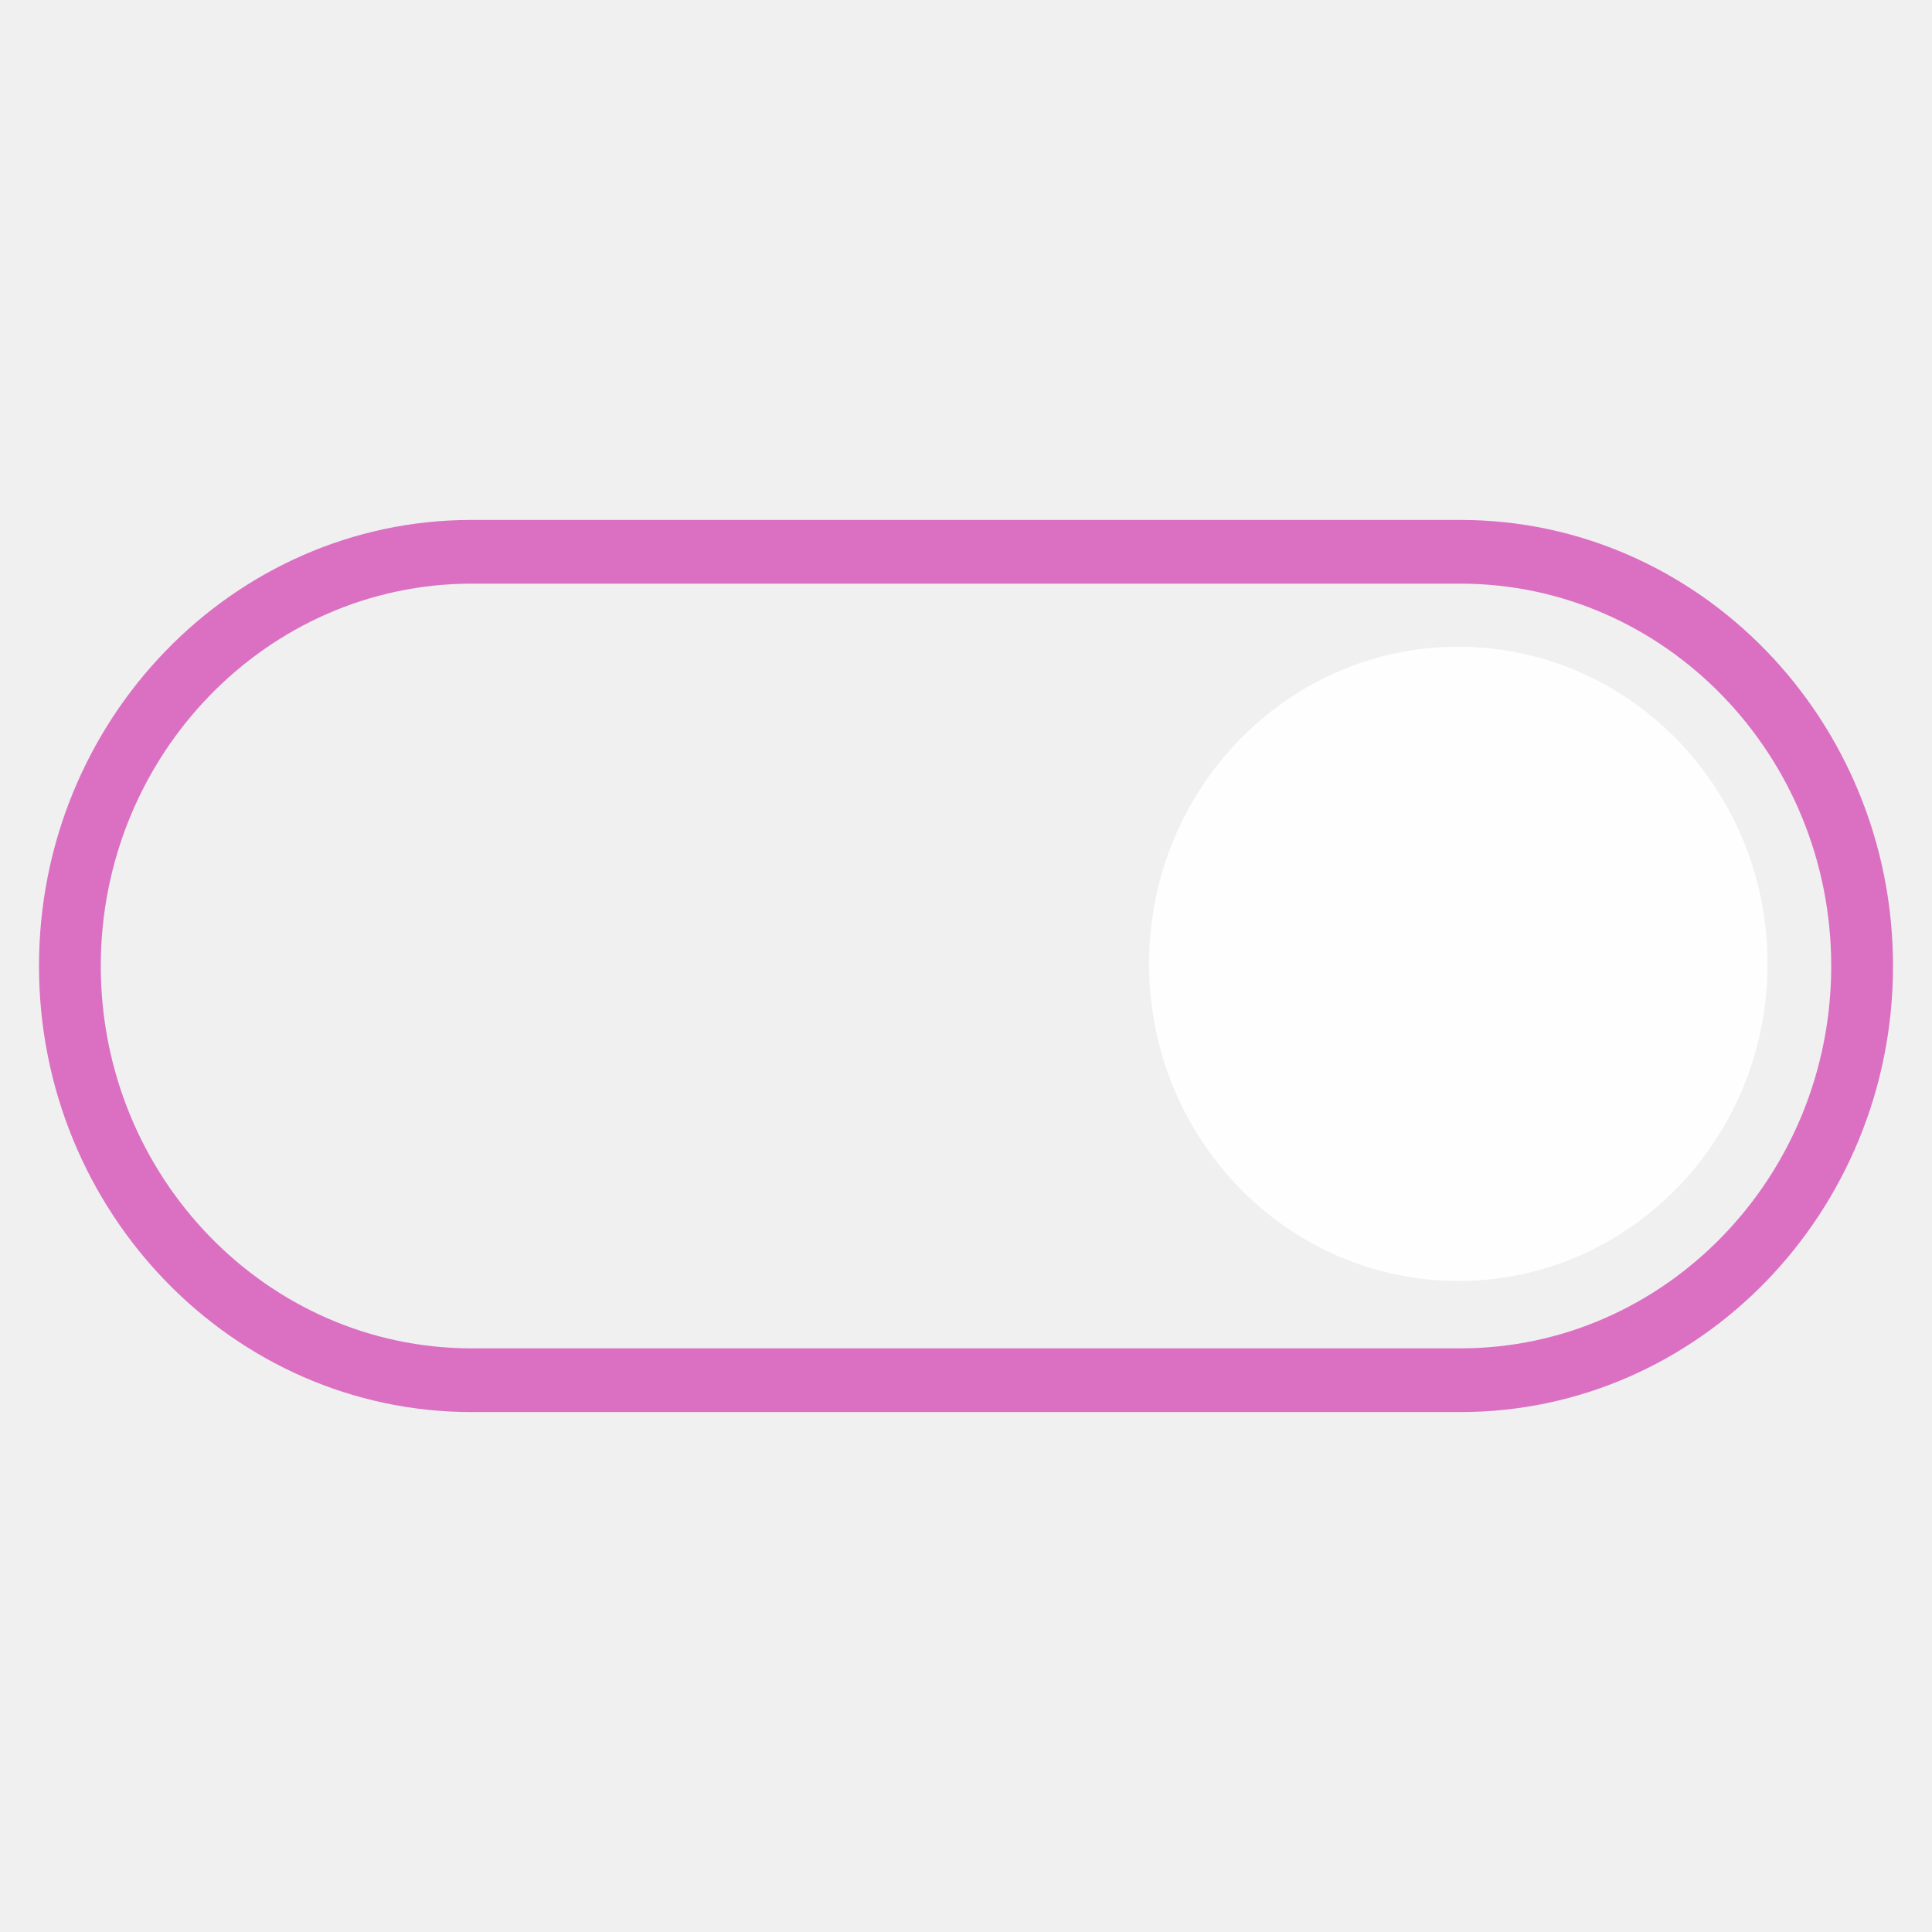
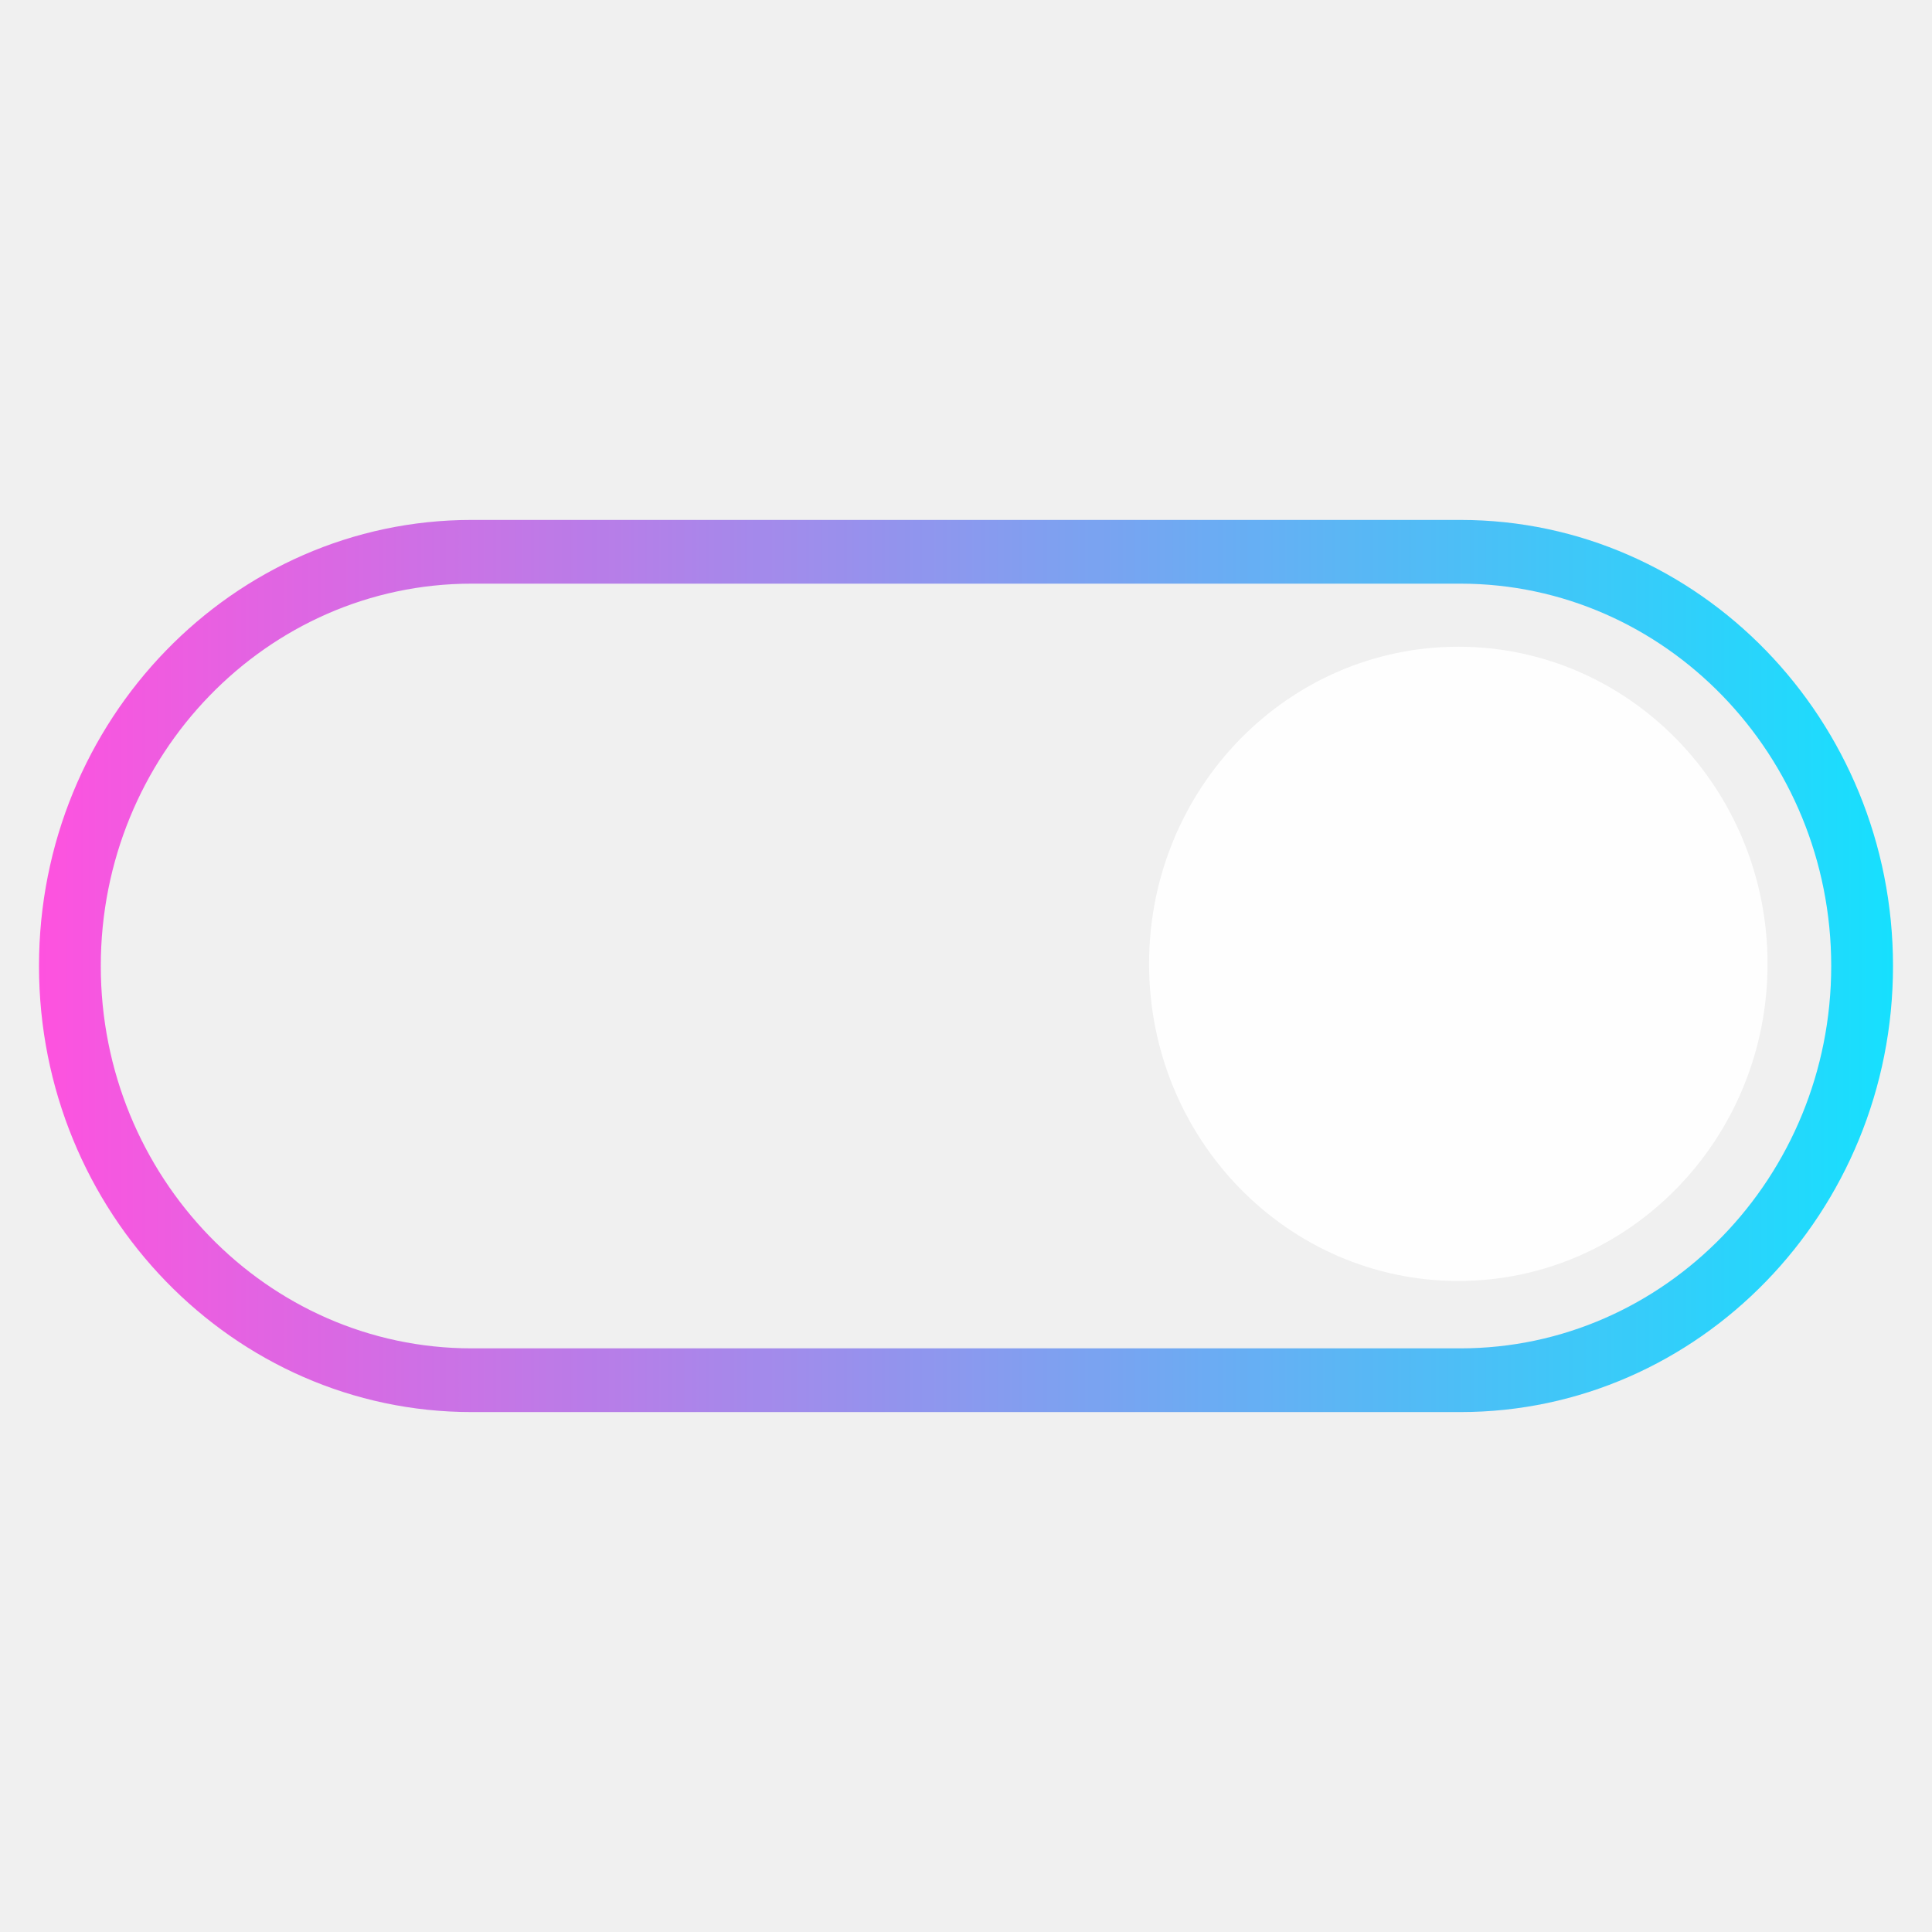
- <svg xmlns="http://www.w3.org/2000/svg" width="512" height="512" viewBox="0 0 135.467 135.467" version="1.1" id="svg881">
-   <defs id="defs875" />
+ <svg xmlns="http://www.w3.org/2000/svg" xmlns:xlink="http://www.w3.org/1999/xlink" width="512" height="512" viewBox="0 0 135.467 135.467" version="1.1" id="svg881">
+   <defs id="defs875">
+     <linearGradient id="linearGradient9566">
+       <stop style="stop-color:#ff4bde;stop-opacity:1;" offset="0" id="stop9562" />
+       <stop style="stop-color:#0cdfff;stop-opacity:1;" offset="1" id="stop9564" />
+     </linearGradient>
+     <linearGradient xlink:href="#linearGradient9566" id="linearGradient9568" x1="2.733" y1="237.733" x2="132.733" y2="237.733" gradientUnits="userSpaceOnUse" />
+   </defs>
  <g id="layer1" transform="translate(0,-161.5333)">
    <g id="g11" transform="translate(1.0333333e-6,-8.466667)">
      <ellipse ry="22.235" rx="21.682" cy="237.583" cx="102.253" id="path1490" style="opacity:0.95;fill:#ffffff;fill-opacity:1;stroke-width:0.597" />
-       <path style="opacity:0.95;fill:#da6ac1;fill-opacity:1;stroke-width:2.2" d="M 102.4,206.456 H 33.067 c -16.727,0 -30.333,14.03 -30.333,31.278 0,17.247 13.607,31.277 30.333,31.277 h 69.333 c 16.727,0 30.333,-14.03 30.333,-31.277 0,-17.247 -13.607,-31.278 -30.333,-31.278 z m 0,58.087 H 33.067 c -14.337,0 -26,-12.026 -26,-26.809 0,-14.783 11.663,-26.809 26,-26.809 h 69.333 c 14.337,0 26,12.026 26,26.809 0,14.783 -11.663,26.809 -26,26.809 z" id="path4" />
+       <path style="opacity:0.95;fill:url(#linearGradient9568);fill-opacity:1;stroke-width:2.2" d="M 102.4,206.456 H 33.067 c -16.727,0 -30.333,14.03 -30.333,31.278 0,17.247 13.607,31.277 30.333,31.277 h 69.333 c 16.727,0 30.333,-14.03 30.333,-31.277 0,-17.247 -13.607,-31.278 -30.333,-31.278 z m 0,58.087 H 33.067 c -14.337,0 -26,-12.026 -26,-26.809 0,-14.783 11.663,-26.809 26,-26.809 h 69.333 c 14.337,0 26,12.026 26,26.809 0,14.783 -11.663,26.809 -26,26.809 z" id="path4" />
    </g>
  </g>
</svg>
